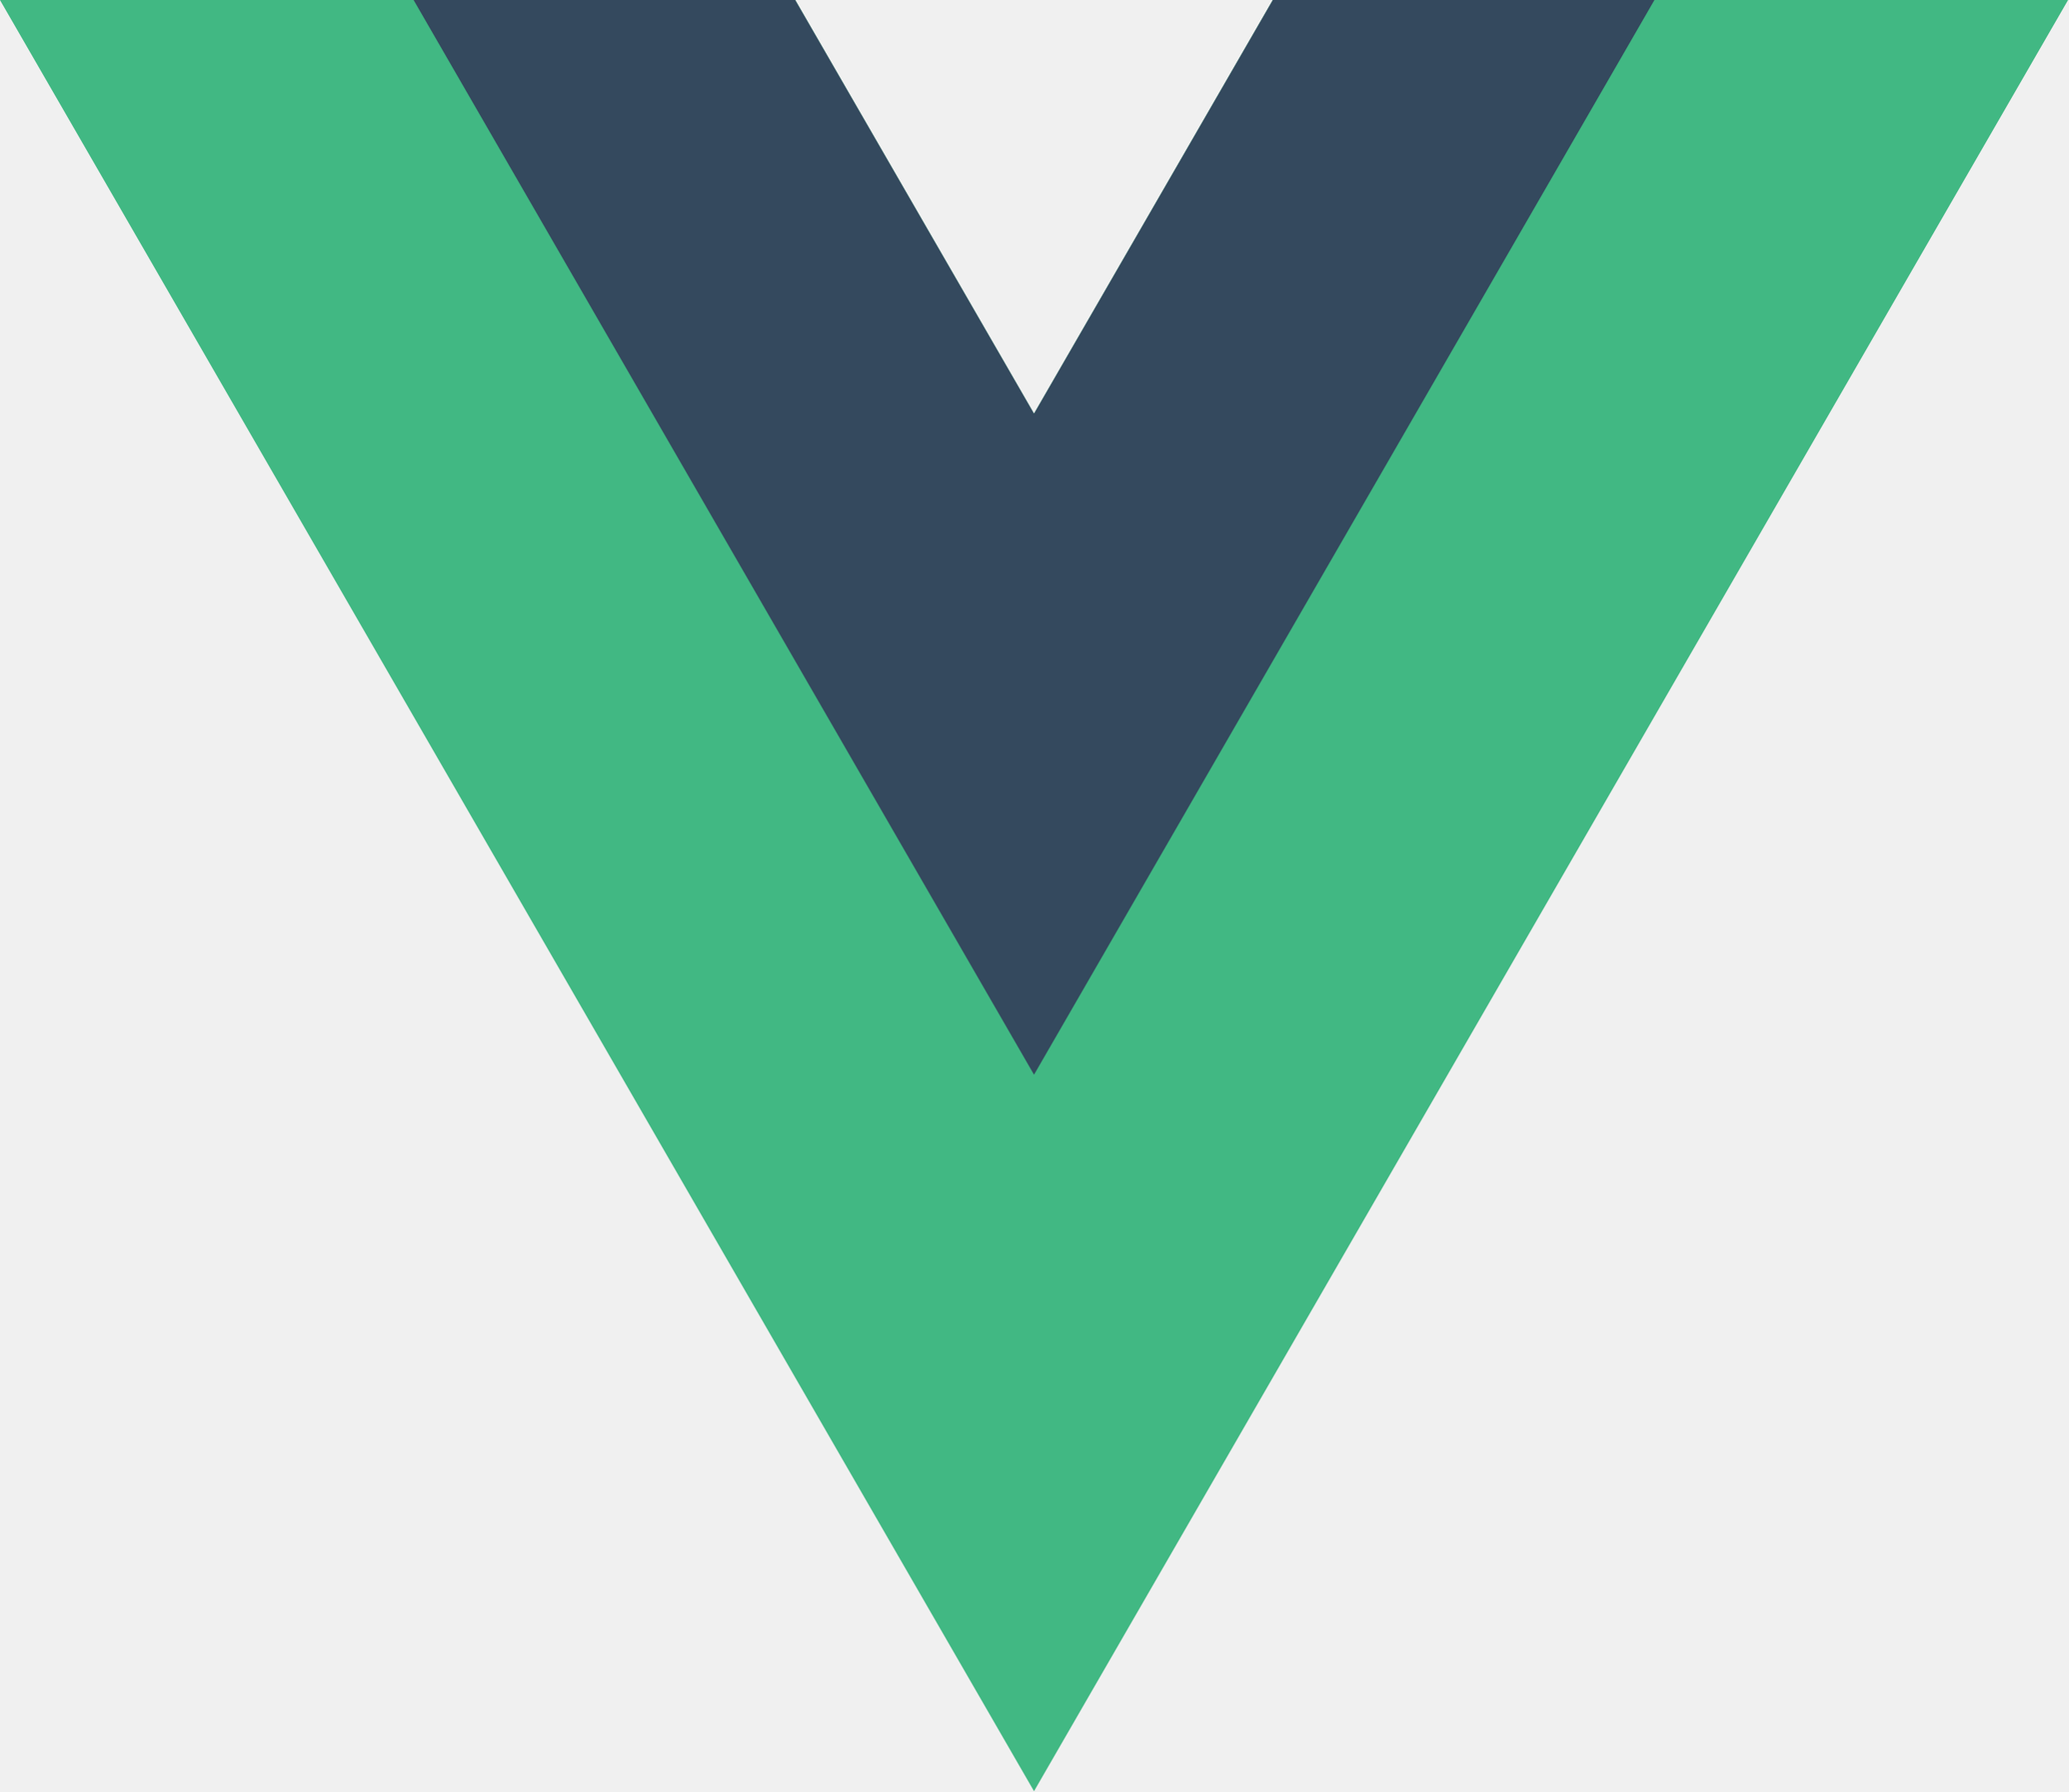
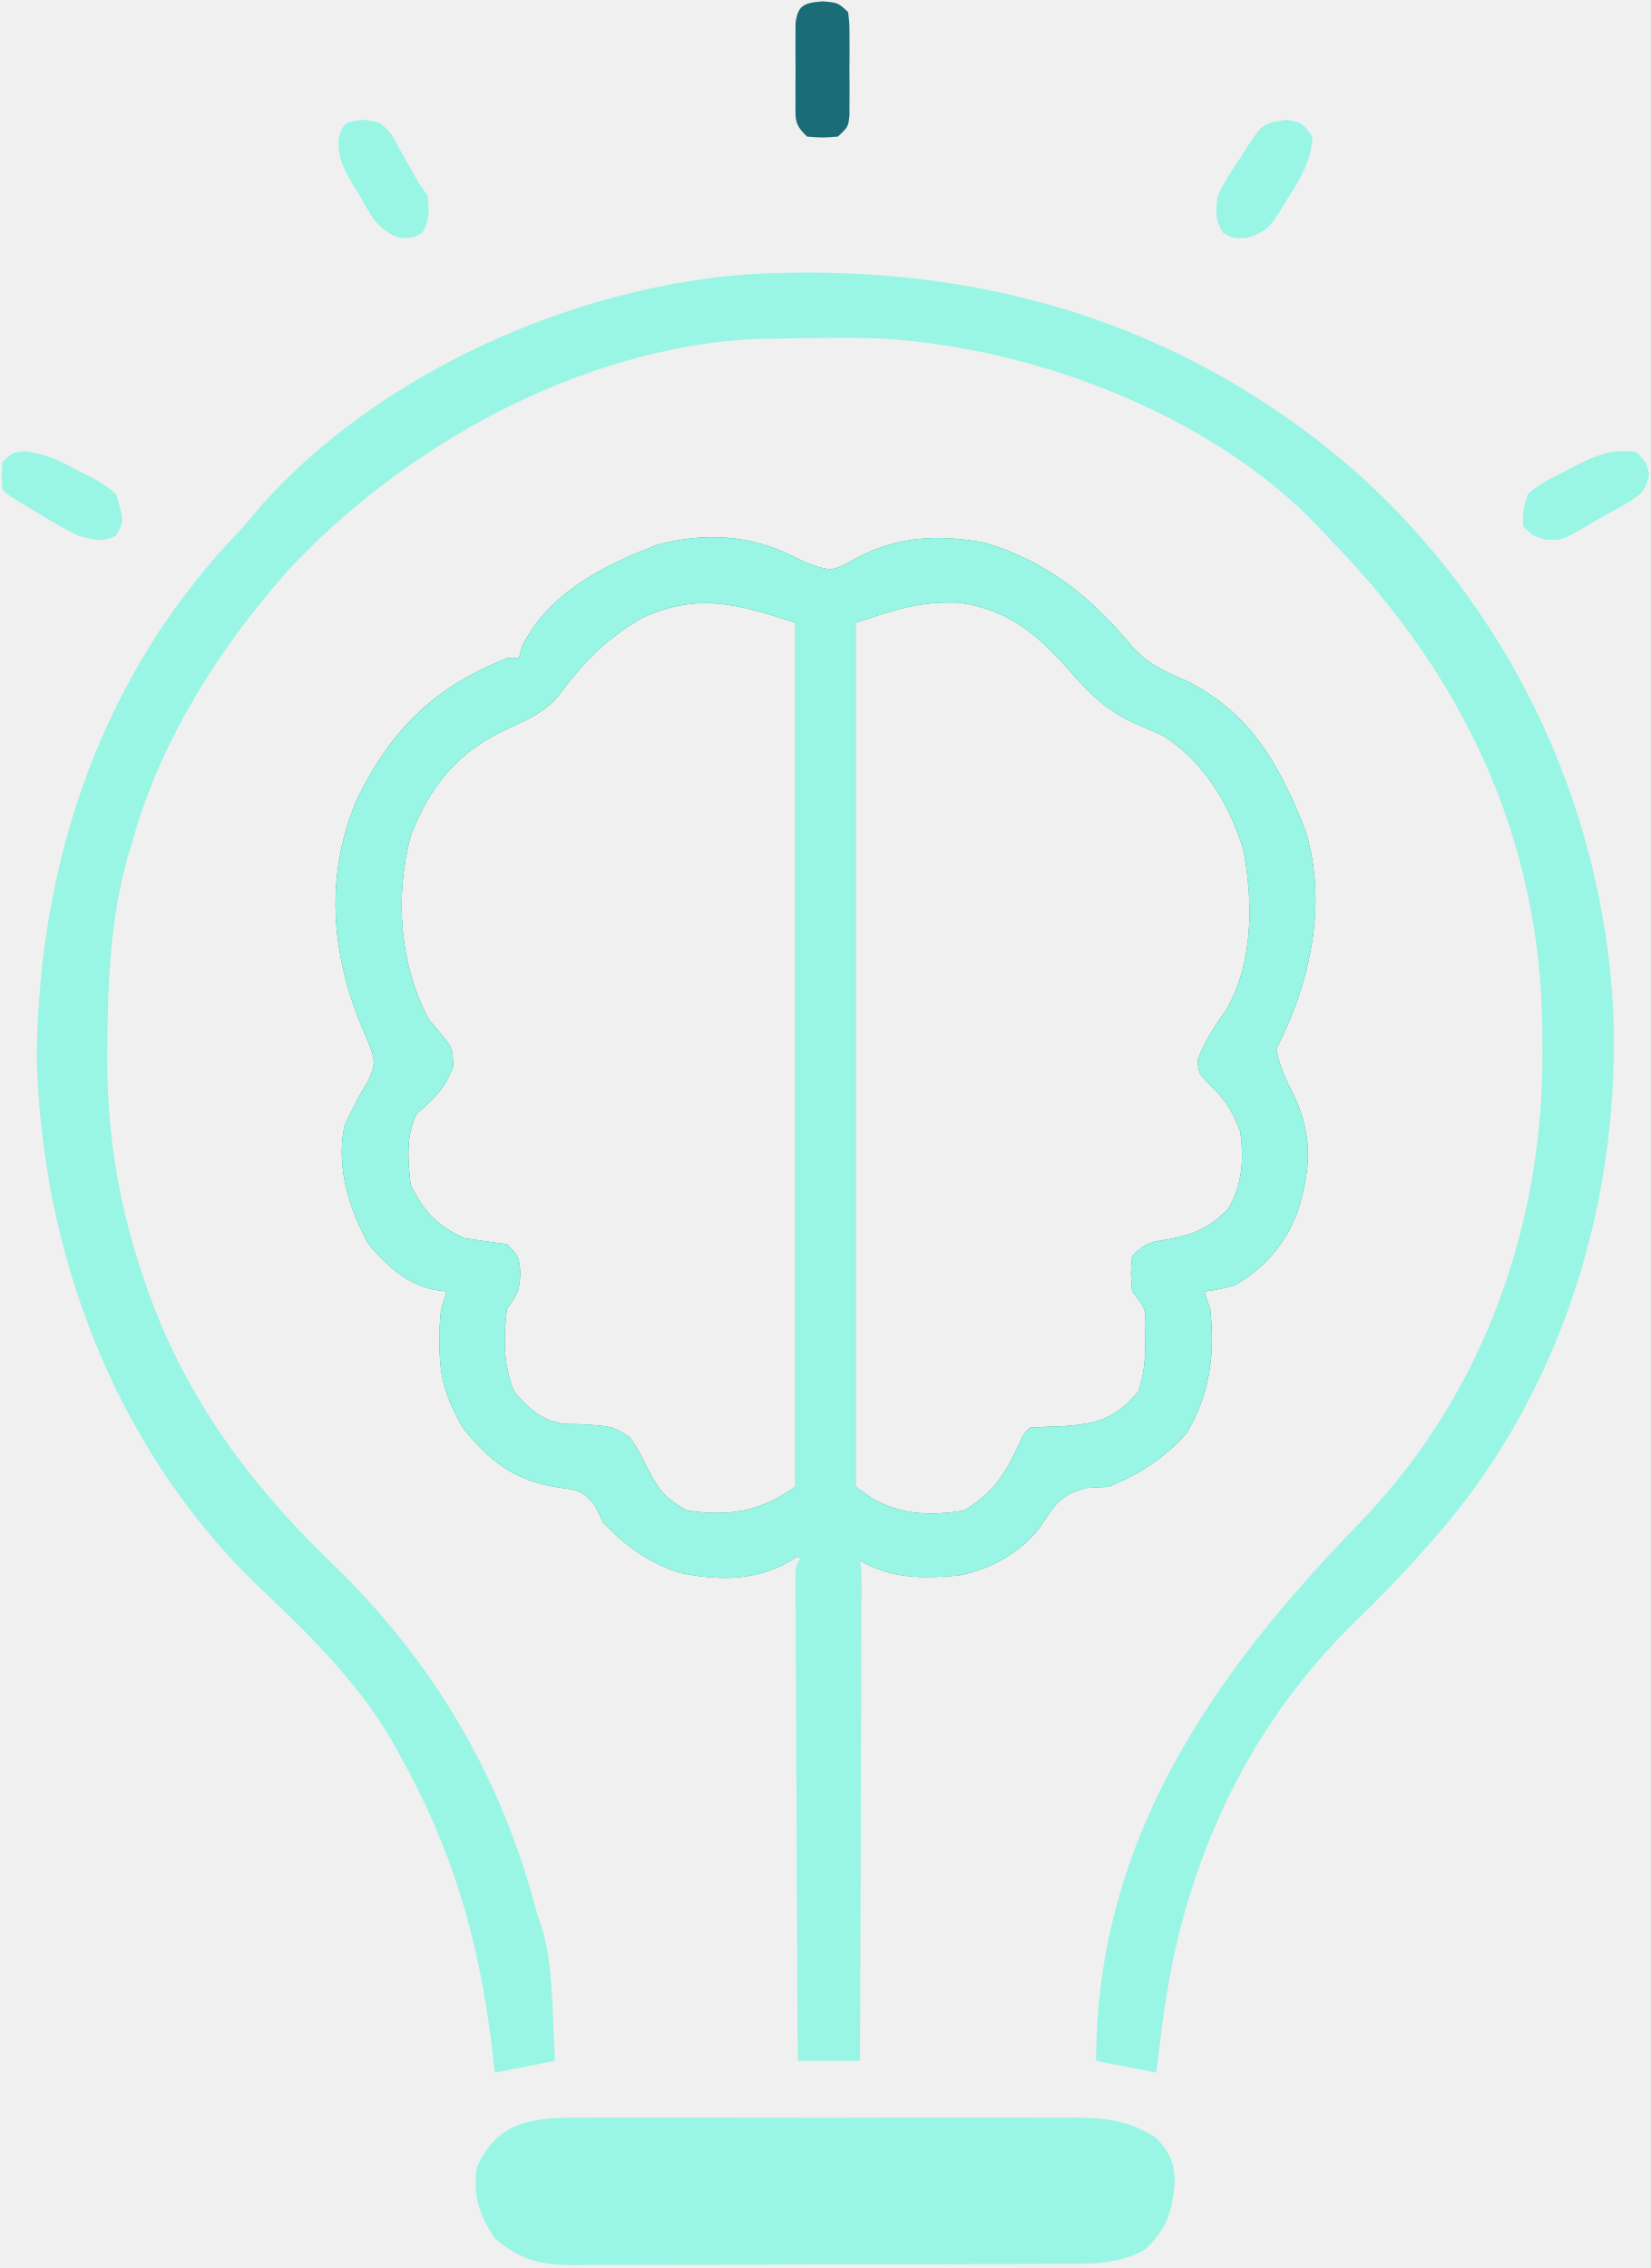
- <svg xmlns="http://www.w3.org/2000/svg" viewBox="0 0 261.76 226.69">
-   <path d="M161.096.001l-30.225 52.351L100.647.001H-.005l130.877 226.688L261.749.001z" fill="#41b883" />
-   <path d="M161.096.001l-30.225 52.351L100.647.001H52.346l78.526 136.01L209.398.001z" fill="#34495e" />
+ <svg xmlns="http://www.w3.org/2000/svg" width="273" height="375" viewBox="0 0 273 375" fill="none">
+   <g clip-path="url(#clip0_25_31)">
+     <path d="M223.523 77.415C249.425 100.236 264.787 132.436 266.732 166.574C268.14 198.275 258.273 230.551 236.908 254.641C236.179 255.466 235.45 256.29 234.699 257.14C231.269 260.951 227.778 264.631 224.047 268.156C205.426 286.338 195.338 309.527 192.172 334.879C192.077 335.62 191.982 336.361 191.884 337.125C191.645 338.985 191.411 340.846 191.178 342.707C187.897 342.061 184.616 341.415 181.236 340.75C181.327 304.072 200.504 276.747 225.429 251.158C245.474 230.152 255.285 202.106 255.051 173.546C255.043 172.335 255.035 171.123 255.027 169.875C254.636 138.573 241.962 111.698 220.008 89.272C219.417 88.628 218.826 87.985 218.218 87.322C200.342 68.374 169.942 56.971 144.216 55.91C138.662 55.818 133.106 55.898 127.553 56.002C126.565 56.018 125.577 56.035 124.559 56.052C95.707 57.612 66.479 73.868 47.377 94.6C36.344 107.087 26.748 122.178 22.174 138.197C21.806 139.414 21.438 140.632 21.059 141.886C18.285 152.08 17.799 162.196 17.762 172.69C17.753 173.671 17.753 173.671 17.744 174.673C17.667 187.352 19.639 199.443 23.789 211.464C24.04 212.191 24.291 212.918 24.549 213.668C30.951 231.42 41.319 245.409 54.867 258.467C71.712 274.746 82.95 293.874 88.781 316.287C89.131 317.358 89.481 318.429 89.841 319.532C90.953 323.848 91.217 327.938 91.391 332.371C91.429 333.181 91.468 333.99 91.507 334.823C91.6 336.799 91.683 338.774 91.764 340.75C88.483 341.396 85.202 342.042 81.822 342.707C81.665 341.335 81.507 339.962 81.345 338.548C79.156 320.578 74.825 305.706 65.916 289.867C65.375 288.901 64.834 287.935 64.277 286.939C58.421 277.239 50.213 269.379 41.995 261.613C18.68 238.738 6.736 206.527 6.081 174.463C6.468 141.968 16.956 111.008 40.068 87.314C41.171 86.014 42.269 84.709 43.361 83.4C62.727 61.784 94.363 47.571 123.389 45.364C160.927 43.188 194.926 52.866 223.523 77.415Z" fill="#99F6E4" />
+     <path d="M131.626 92.234C133.647 93.251 135.238 93.883 137.494 94.164C139.566 93.48 139.566 93.48 141.533 92.329C148.32 88.662 155.169 88.305 162.783 89.722C173.227 92.843 180.366 98.728 187.201 106.885C189.699 109.773 192.394 110.922 195.9 112.45C206.779 117.727 211.529 126.423 215.849 137.307C219.581 149.457 216.66 162.402 211.061 173.424C211.527 176.392 212.732 178.777 214.105 181.435C217.139 188.14 216.699 193.511 214.54 200.455C212.374 205.857 209.196 209.595 204.102 212.564C201.364 213.23 201.364 213.23 199.131 213.543C199.459 214.512 199.787 215.48 200.125 216.479C200.896 223.953 200.109 230.511 196.148 237.027C192.585 241.053 188.265 243.87 183.225 245.834C182.076 245.895 180.928 245.955 179.745 246.017C175.185 247.059 174.406 248.923 171.897 252.611C168.574 256.837 163.69 259.545 158.371 260.512C152.057 261 146.955 261.077 141.471 257.576C141.105 248.28 141.471 249.826 141.471 245.834C142.393 246.48 143.316 247.126 144.267 247.791C149.115 250.497 153.936 250.66 159.365 249.748C164.231 246.962 166.325 243.578 168.549 238.663C169.307 237.027 169.307 237.027 170.301 236.049C172.184 235.945 174.07 235.868 175.955 235.804C181.774 235.381 184.35 234.475 188.195 230.178C189.212 227.177 189.354 225.005 189.376 221.86C189.39 220.922 189.404 219.983 189.419 219.017C189.376 216.246 189.376 216.246 187.201 213.543C186.953 210.546 186.953 210.546 187.201 207.672C189.49 205.419 190.373 205.362 193.477 204.859C197.608 204.015 200.144 202.937 203.107 199.844C205.47 195.858 205.682 191.638 205.096 187.123C203.764 183.716 202.61 181.7 199.876 179.234C198.137 177.338 198.137 177.338 198.075 175.136C199.288 172.044 200.927 169.535 202.855 166.826C207.276 158.991 207.222 149.089 205.593 140.456C203.257 132.944 199.049 125.808 192.172 121.562C190.623 120.881 189.069 120.209 187.512 119.544C182.929 117.428 180.006 114.533 176.763 110.799C171.55 104.875 166.695 100.781 158.616 99.653C151.932 99.397 148.278 100.737 141.471 102.971C141.471 149.47 141.471 209.668 141.471 257.576C142.977 258.564 139.994 256.607 141.471 257.576C139.174 257.899 133.895 257.243 131.529 257.576C131.529 211.4 131.529 150.546 131.529 102.971C122.241 99.923 115.504 97.946 106.427 102.053C100.609 105.266 96.427 109.462 92.571 114.774C90.18 117.739 87.327 118.94 83.873 120.523C75.644 124.349 71.144 129.857 67.904 138.197C65.293 148.271 66.002 159.289 70.887 168.531C71.645 169.439 72.404 170.348 73.186 171.283C74.863 173.424 74.863 173.424 74.925 176.359C73.632 179.955 71.752 181.66 68.898 184.187C67.053 187.82 67.459 191.965 67.904 195.93C70.076 200.284 72.337 202.773 76.852 204.736C79.168 205.084 81.487 205.413 83.811 205.715C85.799 207.672 85.799 207.672 86.047 210.546C85.799 213.543 85.799 213.543 83.811 216.479C83.236 221.227 83.174 225.739 85.053 230.178C87.601 233.044 89.482 234.893 93.41 235.433C94.343 235.455 95.276 235.476 96.237 235.498C101.406 235.85 101.406 235.85 104.19 237.7C105.682 239.963 105.682 239.963 107.111 242.898C108.968 246.409 110.081 247.853 113.635 249.748C120.737 250.809 125.706 249.91 131.529 245.834C131.529 249.709 131.529 253.584 131.529 257.576C125.547 261.396 119.233 261.459 112.4 260.053C107.332 258.423 103.326 255.547 99.717 251.705C99.286 250.817 98.856 249.929 98.412 249.014C96.314 246.261 95.442 246.404 92.074 245.895C85.044 244.814 80.78 241.447 76.479 235.988C73.799 231.22 72.612 227.719 72.689 222.227C72.695 221.216 72.701 220.204 72.708 219.162C72.875 216.479 72.875 216.479 73.869 213.543C73.132 213.44 72.395 213.336 71.636 213.23C66.95 212.091 64.013 209.295 60.945 205.715C57.679 199.768 55.526 192.893 56.969 186.145C58.15 183.508 59.454 181.049 60.949 178.572C62.152 175.884 62.009 175.147 60.945 172.445C60.359 171.045 60.359 171.045 59.761 169.617C54.718 157.455 53.729 144.734 58.957 132.326C64.574 120.743 71.682 113.657 83.811 108.842C84.467 108.842 85.123 108.842 85.799 108.842C85.983 108.176 86.168 107.51 86.358 106.824C90.702 98.085 99.723 93.508 108.61 90.109C116.509 87.931 124.395 88.422 131.626 92.234Z" fill="#059669" />
+     <path d="M131.626 92.234C133.647 93.251 135.238 93.883 137.494 94.164C139.566 93.48 139.566 93.48 141.533 92.329C148.32 88.662 155.169 88.305 162.783 89.722C173.227 92.843 180.366 98.728 187.201 106.885C189.699 109.773 192.394 110.922 195.9 112.45C206.779 117.727 211.529 126.423 215.849 137.307C219.581 149.457 216.66 162.402 211.061 173.424C211.527 176.392 212.732 178.777 214.105 181.435C217.139 188.14 216.699 193.511 214.54 200.455C212.374 205.857 209.196 209.595 204.102 212.564C201.364 213.23 201.364 213.23 199.131 213.543C199.459 214.512 199.787 215.48 200.125 216.479C200.896 223.953 200.109 230.511 196.148 237.027C192.585 241.053 188.265 243.87 183.225 245.834C182.076 245.895 180.928 245.955 179.745 246.017C175.185 247.059 174.406 248.923 171.897 252.611C168.574 256.837 163.69 259.545 158.371 260.512C152.057 261 146.955 261.077 141.471 257.576C141.105 248.28 141.471 249.826 141.471 245.834C142.393 246.48 143.316 247.126 144.267 247.791C149.115 250.497 153.936 250.66 159.365 249.748C164.231 246.962 166.325 243.578 168.549 238.663C169.307 237.027 169.307 237.027 170.301 236.049C172.184 235.945 174.07 235.868 175.955 235.804C181.774 235.381 184.35 234.475 188.195 230.178C189.212 227.177 189.354 225.005 189.376 221.86C189.39 220.922 189.404 219.983 189.419 219.017C189.376 216.246 189.376 216.246 187.201 213.543C186.953 210.546 186.953 210.546 187.201 207.672C189.49 205.419 190.373 205.362 193.477 204.859C197.608 204.015 200.144 202.937 203.107 199.844C205.47 195.858 205.682 191.638 205.096 187.123C203.764 183.716 202.61 181.7 199.876 179.234C198.137 177.338 198.137 177.338 198.075 175.136C199.288 172.044 200.927 169.535 202.855 166.826C207.276 158.991 207.222 149.089 205.593 140.456C203.257 132.944 199.049 125.808 192.172 121.562C190.623 120.881 189.069 120.209 187.512 119.544C182.929 117.428 180.006 114.533 176.763 110.799C171.55 104.875 166.695 100.781 158.616 99.653C151.932 99.397 148.278 100.737 141.471 102.971C141.471 149.47 141.471 209.668 141.471 257.576C142.977 258.564 139.994 256.607 141.471 257.576C139.174 257.899 133.895 257.243 131.529 257.576C131.529 211.4 131.529 150.546 131.529 102.971C122.241 99.923 115.504 97.946 106.427 102.053C100.609 105.266 96.427 109.462 92.571 114.774C90.18 117.739 87.327 118.94 83.873 120.523C75.644 124.349 71.144 129.857 67.904 138.197C65.293 148.271 66.002 159.289 70.887 168.531C71.645 169.439 72.404 170.348 73.186 171.283C74.863 173.424 74.863 173.424 74.925 176.359C73.632 179.955 71.752 181.66 68.898 184.187C67.053 187.82 67.459 191.965 67.904 195.93C70.076 200.284 72.337 202.773 76.852 204.736C79.168 205.084 81.487 205.413 83.811 205.715C85.799 207.672 85.799 207.672 86.047 210.546C85.799 213.543 85.799 213.543 83.811 216.479C83.236 221.227 83.174 225.739 85.053 230.178C87.601 233.044 89.482 234.893 93.41 235.433C94.343 235.455 95.276 235.476 96.237 235.498C101.406 235.85 101.406 235.85 104.19 237.7C105.682 239.963 105.682 239.963 107.111 242.898C108.968 246.409 110.081 247.853 113.635 249.748C120.737 250.809 125.706 249.91 131.529 245.834C131.529 249.709 131.529 253.584 131.529 257.576C125.547 261.396 119.233 261.459 112.4 260.053C107.332 258.423 103.326 255.547 99.717 251.705C99.286 250.817 98.856 249.929 98.412 249.014C96.314 246.261 95.442 246.404 92.074 245.895C85.044 244.814 80.78 241.447 76.479 235.988C73.799 231.22 72.612 227.719 72.689 222.227C72.695 221.216 72.701 220.204 72.708 219.162C72.875 216.479 72.875 216.479 73.869 213.543C73.132 213.44 72.395 213.336 71.636 213.23C66.95 212.091 64.013 209.295 60.945 205.715C57.679 199.768 55.526 192.893 56.969 186.145C58.15 183.508 59.454 181.049 60.949 178.572C62.152 175.884 62.009 175.147 60.945 172.445C60.359 171.045 60.359 171.045 59.761 169.617C54.718 157.455 53.729 144.734 58.957 132.326C64.574 120.743 71.682 113.657 83.811 108.842C84.467 108.842 85.123 108.842 85.799 108.842C85.983 108.176 86.168 107.51 86.358 106.824C90.702 98.085 99.723 93.508 108.61 90.109C116.509 87.931 124.395 88.422 131.626 92.234Z" fill="#99F6E4" />
+     <path d="M96.297 350.155C97.248 350.15 98.199 350.145 99.179 350.14C102.319 350.127 105.458 350.135 108.598 350.145C110.783 350.143 112.968 350.14 115.154 350.137C119.732 350.132 124.311 350.139 128.89 350.152C134.754 350.169 140.619 350.16 146.483 350.142C150.996 350.131 155.508 350.135 160.021 350.142C162.183 350.144 164.345 350.142 166.507 350.135C169.532 350.128 172.555 350.139 175.58 350.155C176.471 350.149 177.362 350.143 178.28 350.137C183.325 350.188 186.805 350.719 191.178 353.471C193.316 355.779 194.115 357.335 194.253 360.466C193.92 365.398 193.012 368.614 189.189 372.063C184.561 374.525 180.021 374.309 174.897 374.304C173.499 374.314 173.499 374.314 172.074 374.324C168.999 374.342 165.924 374.346 162.849 374.348C160.708 374.355 158.567 374.361 156.427 374.368C151.942 374.38 147.456 374.383 142.971 374.382C137.227 374.382 131.483 374.409 125.739 374.442C121.318 374.464 116.898 374.468 112.478 374.467C110.36 374.469 108.242 374.478 106.125 374.493C103.162 374.512 100.2 374.507 97.237 374.495C95.929 374.511 95.929 374.511 94.594 374.528C89.202 374.474 86.078 373.674 81.822 370.105C79.188 366.129 78.227 363.091 78.84 358.363C82.406 350.419 88.398 350.103 96.297 350.155Z" fill="#99F6E4" />
+     <path d="M137.64 255.644C140.15 256.323 140.15 256.323 142.209 257.995C142.462 259.493 142.462 259.493 142.456 261.338C142.459 262.037 142.462 262.735 142.465 263.455C142.457 264.223 142.45 264.991 142.442 265.782C142.443 266.589 142.443 267.397 142.443 268.228C142.442 270.906 142.426 273.584 142.41 276.261C142.406 278.114 142.403 279.967 142.401 281.82C142.393 286.704 142.373 291.588 142.35 296.472C142.329 301.453 142.32 306.434 142.309 311.415C142.287 321.193 142.252 330.972 142.209 340.75C138.811 340.75 135.414 340.75 131.914 340.75C131.842 330.003 131.787 319.257 131.754 308.51C131.737 303.521 131.716 298.531 131.681 293.541C131.647 288.728 131.629 283.915 131.621 279.102C131.615 277.264 131.604 275.425 131.587 273.586C131.565 271.016 131.562 268.447 131.563 265.877C131.552 265.112 131.541 264.347 131.529 263.559C131.534 262.859 131.538 262.16 131.542 261.439C131.539 260.831 131.536 260.223 131.534 259.596C132.24 256.618 133.965 255.426 137.64 255.644Z" fill="#99F6E4" />
+     <path d="M60.008 19.797C62.905 20.147 62.905 20.147 64.752 22.246C65.281 23.148 65.788 24.061 66.275 24.985C66.536 25.441 66.796 25.897 67.065 26.367C67.773 27.608 68.466 28.859 69.157 30.11C69.931 31.248 69.931 31.248 70.72 32.41C70.977 34.822 71.098 36.37 69.841 38.493C68.376 39.307 68.376 39.307 66.205 39.367C62.404 38.12 61.323 35.591 59.437 32.266C59.079 31.686 58.721 31.107 58.352 30.51C56.715 27.719 55.844 26.114 55.99 22.839C56.891 20.221 56.891 20.221 60.008 19.797Z" fill="#99F6E4" />
+     <path d="M270.517 74.738C272.139 76.277 272.139 76.277 272.697 78.394C272.034 81.366 271.511 81.611 268.945 83.253C267.585 84.021 266.215 84.774 264.837 85.514C263.863 86.094 263.863 86.094 262.869 86.686C258.14 89.416 258.14 89.416 255.393 89.173C253.479 88.592 253.479 88.592 251.856 87.053C251.77 84.5 251.77 84.5 252.667 81.665C254.527 79.995 256.633 78.962 258.904 77.865C259.479 77.559 260.054 77.252 260.646 76.937C264.01 75.225 266.61 74.199 270.517 74.738Z" fill="#99F6E4" />
+     <path d="M4.023 74.594C7.581 74.98 10.107 76.29 13.199 77.976C13.77 78.258 14.34 78.54 14.928 78.831C16.54 79.7 17.887 80.503 19.225 81.736C20.514 86.143 20.514 86.143 19.176 88.59C16.855 89.754 15.472 89.203 12.954 88.59C10.823 87.582 8.834 86.39 6.831 85.163C6.298 84.846 5.765 84.529 5.215 84.202C1.359 81.893 1.359 81.893 0.413 80.975C0.266 78.738 0.266 78.738 0.413 76.405C1.981 74.882 1.981 74.882 4.023 74.594Z" fill="#99F6E4" />
+     <path d="M212.655 19.797C215.372 20.303 215.372 20.303 217.025 22.589C216.839 26.678 214.953 29.688 212.736 33.116C212.426 33.634 212.117 34.152 211.798 34.686C210.103 37.328 209.396 38.405 206.124 39.367C203.795 39.355 203.795 39.355 202.245 38.546C200.865 36.356 201.028 35.024 201.315 32.496C202.341 30.229 203.677 28.195 205.087 26.114C205.433 25.553 205.779 24.992 206.135 24.414C208.801 20.432 208.801 20.432 212.655 19.797Z" fill="#99F6E4" />
+     <path d="M136.005 0.227C138.549 0.424 138.549 0.424 140.245 2.007C140.464 3.905 140.464 3.905 140.47 6.261C140.472 7.106 140.474 7.951 140.477 8.821C140.47 9.706 140.463 10.592 140.457 11.504C140.463 12.39 140.47 13.275 140.477 14.188C140.474 15.032 140.472 15.877 140.47 16.747C140.468 17.525 140.466 18.302 140.464 19.103C140.245 21.001 140.245 21.001 138.549 22.584C136.005 22.782 136.005 22.782 133.46 22.584C131.248 20.52 131.546 19.62 131.539 16.747C131.537 15.903 131.535 15.058 131.533 14.188C131.542 12.859 131.542 12.859 131.552 11.504C131.546 10.619 131.539 9.733 131.533 8.821C131.535 7.976 131.537 7.131 131.539 6.261C131.541 5.484 131.543 4.706 131.545 3.905C131.89 0.918 132.874 0.47 136.005 0.227Z" fill="#1a6c76" />
+   </g>
+   <defs>
+     <clipPath id="clip0_25_31">
+       <rect width="273" height="375" fill="white" />
+     </clipPath>
+   </defs>
</svg>
